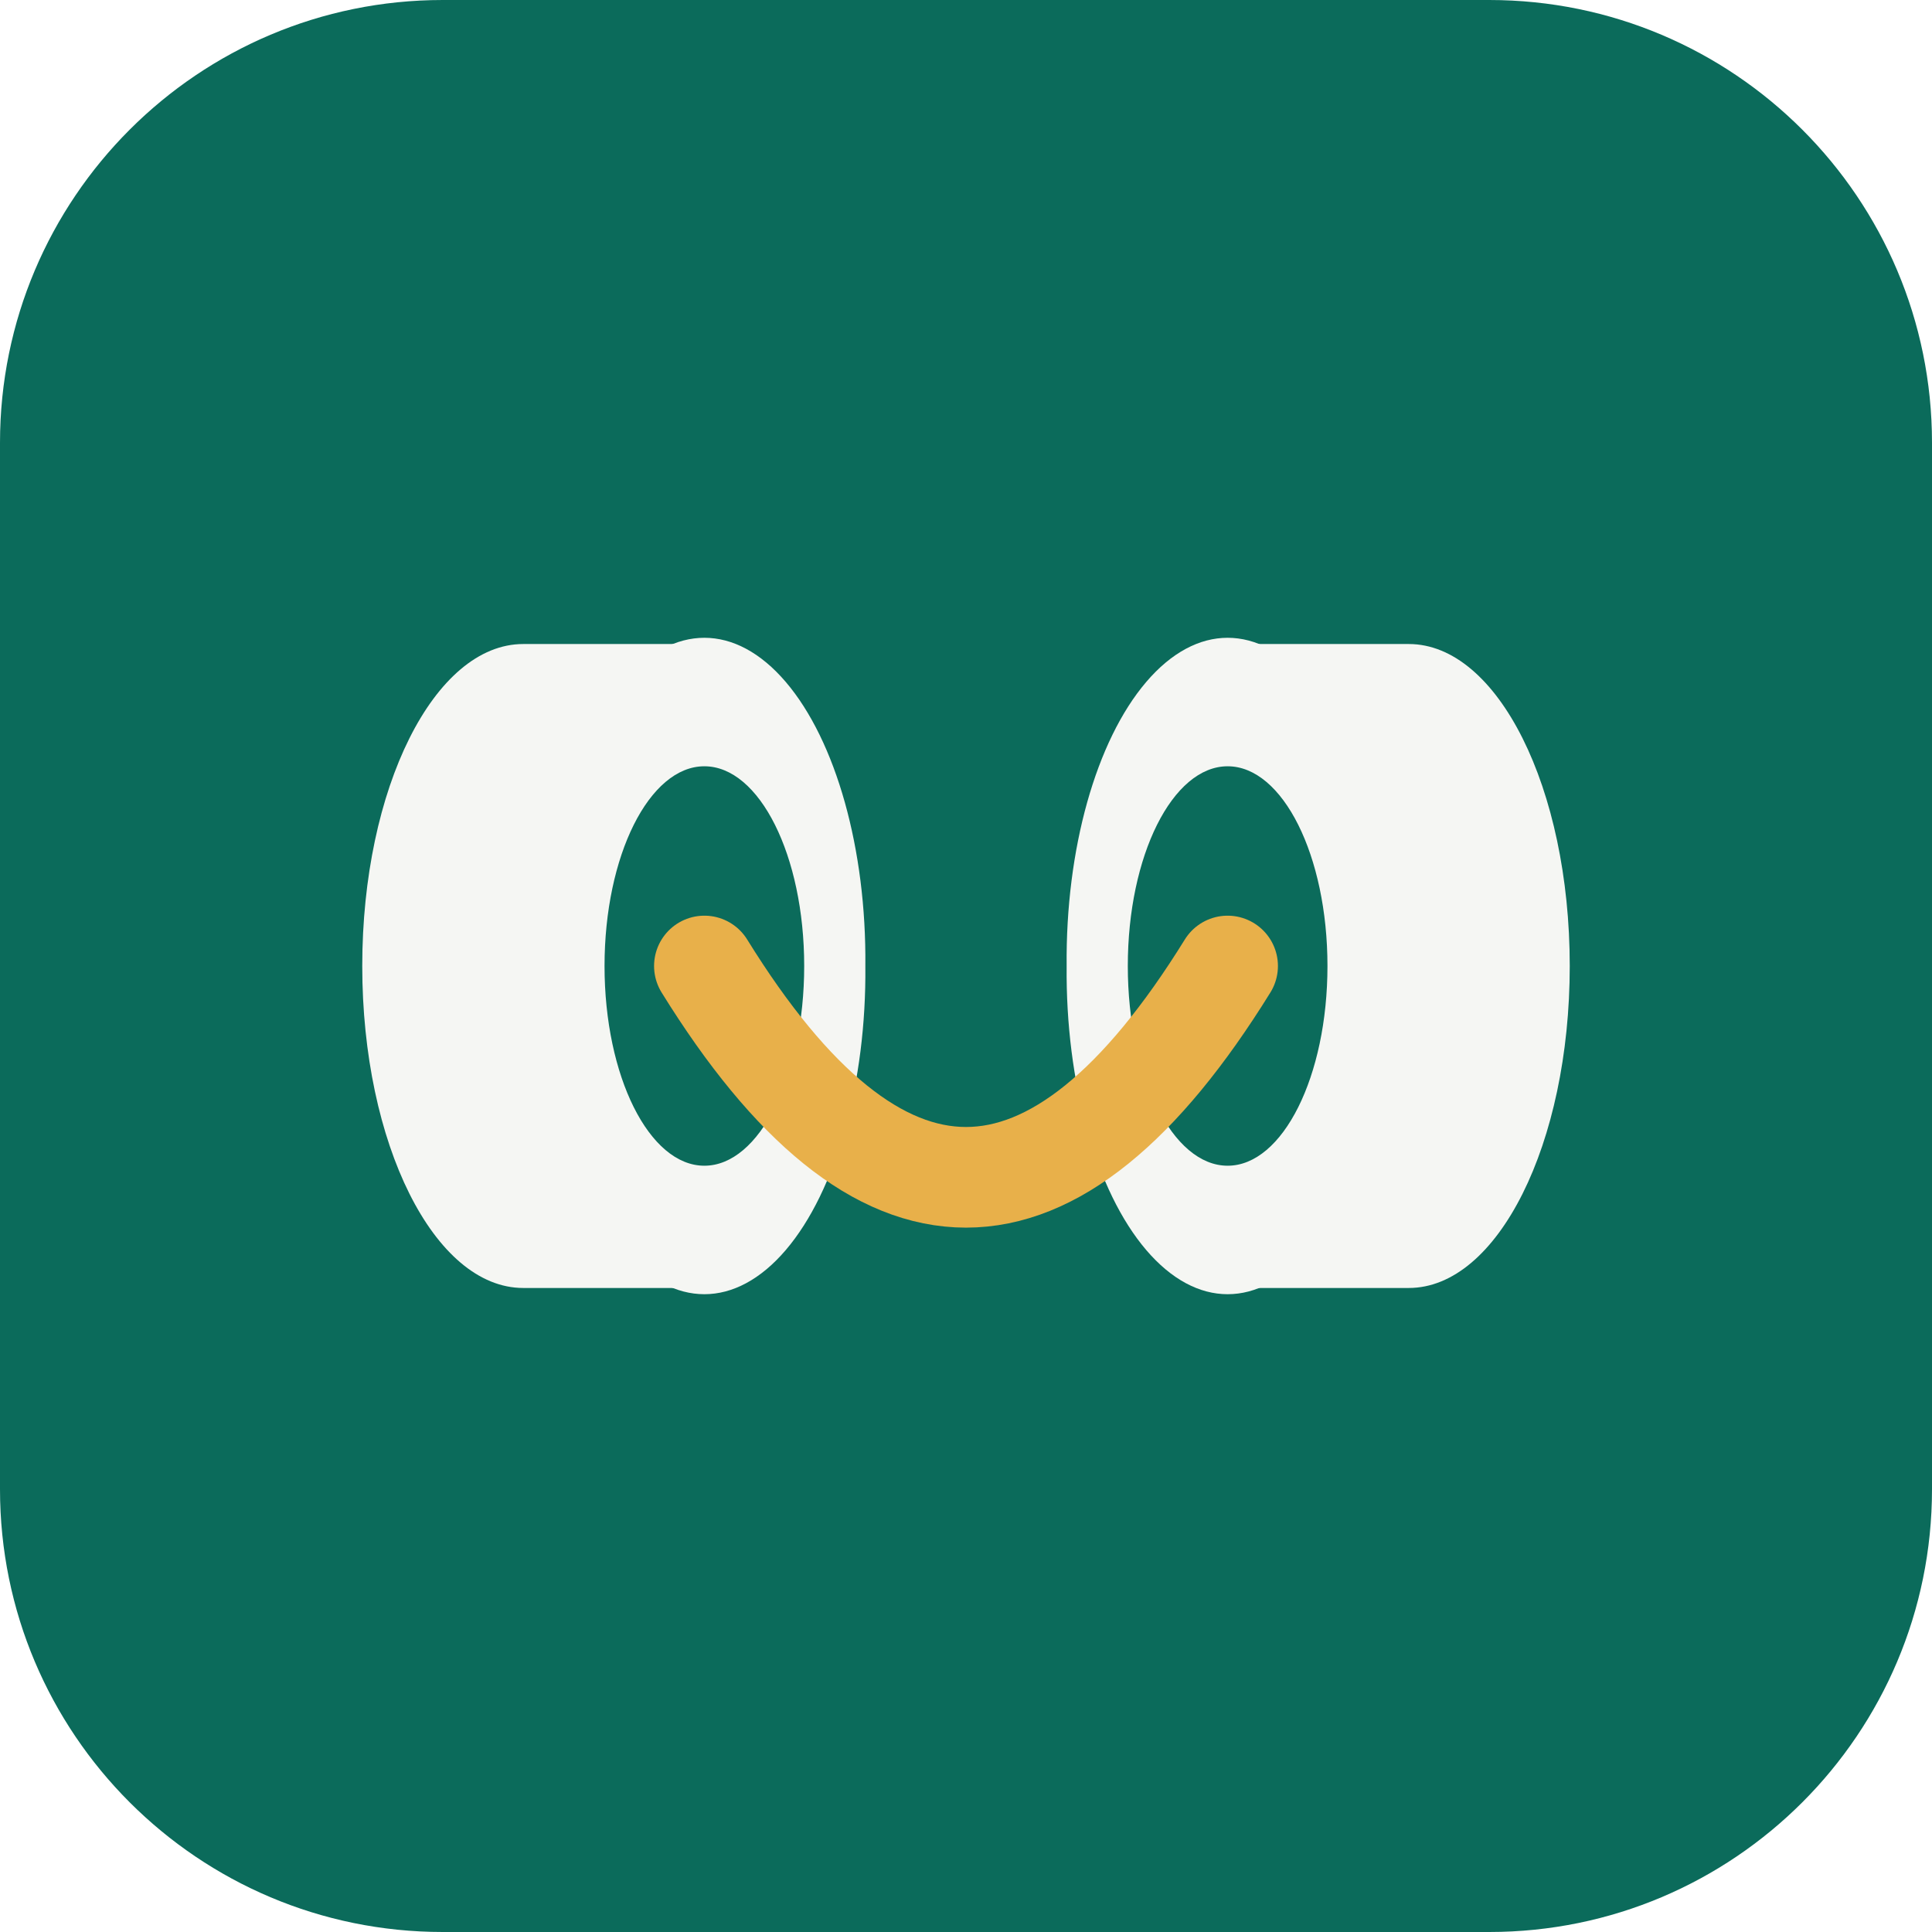
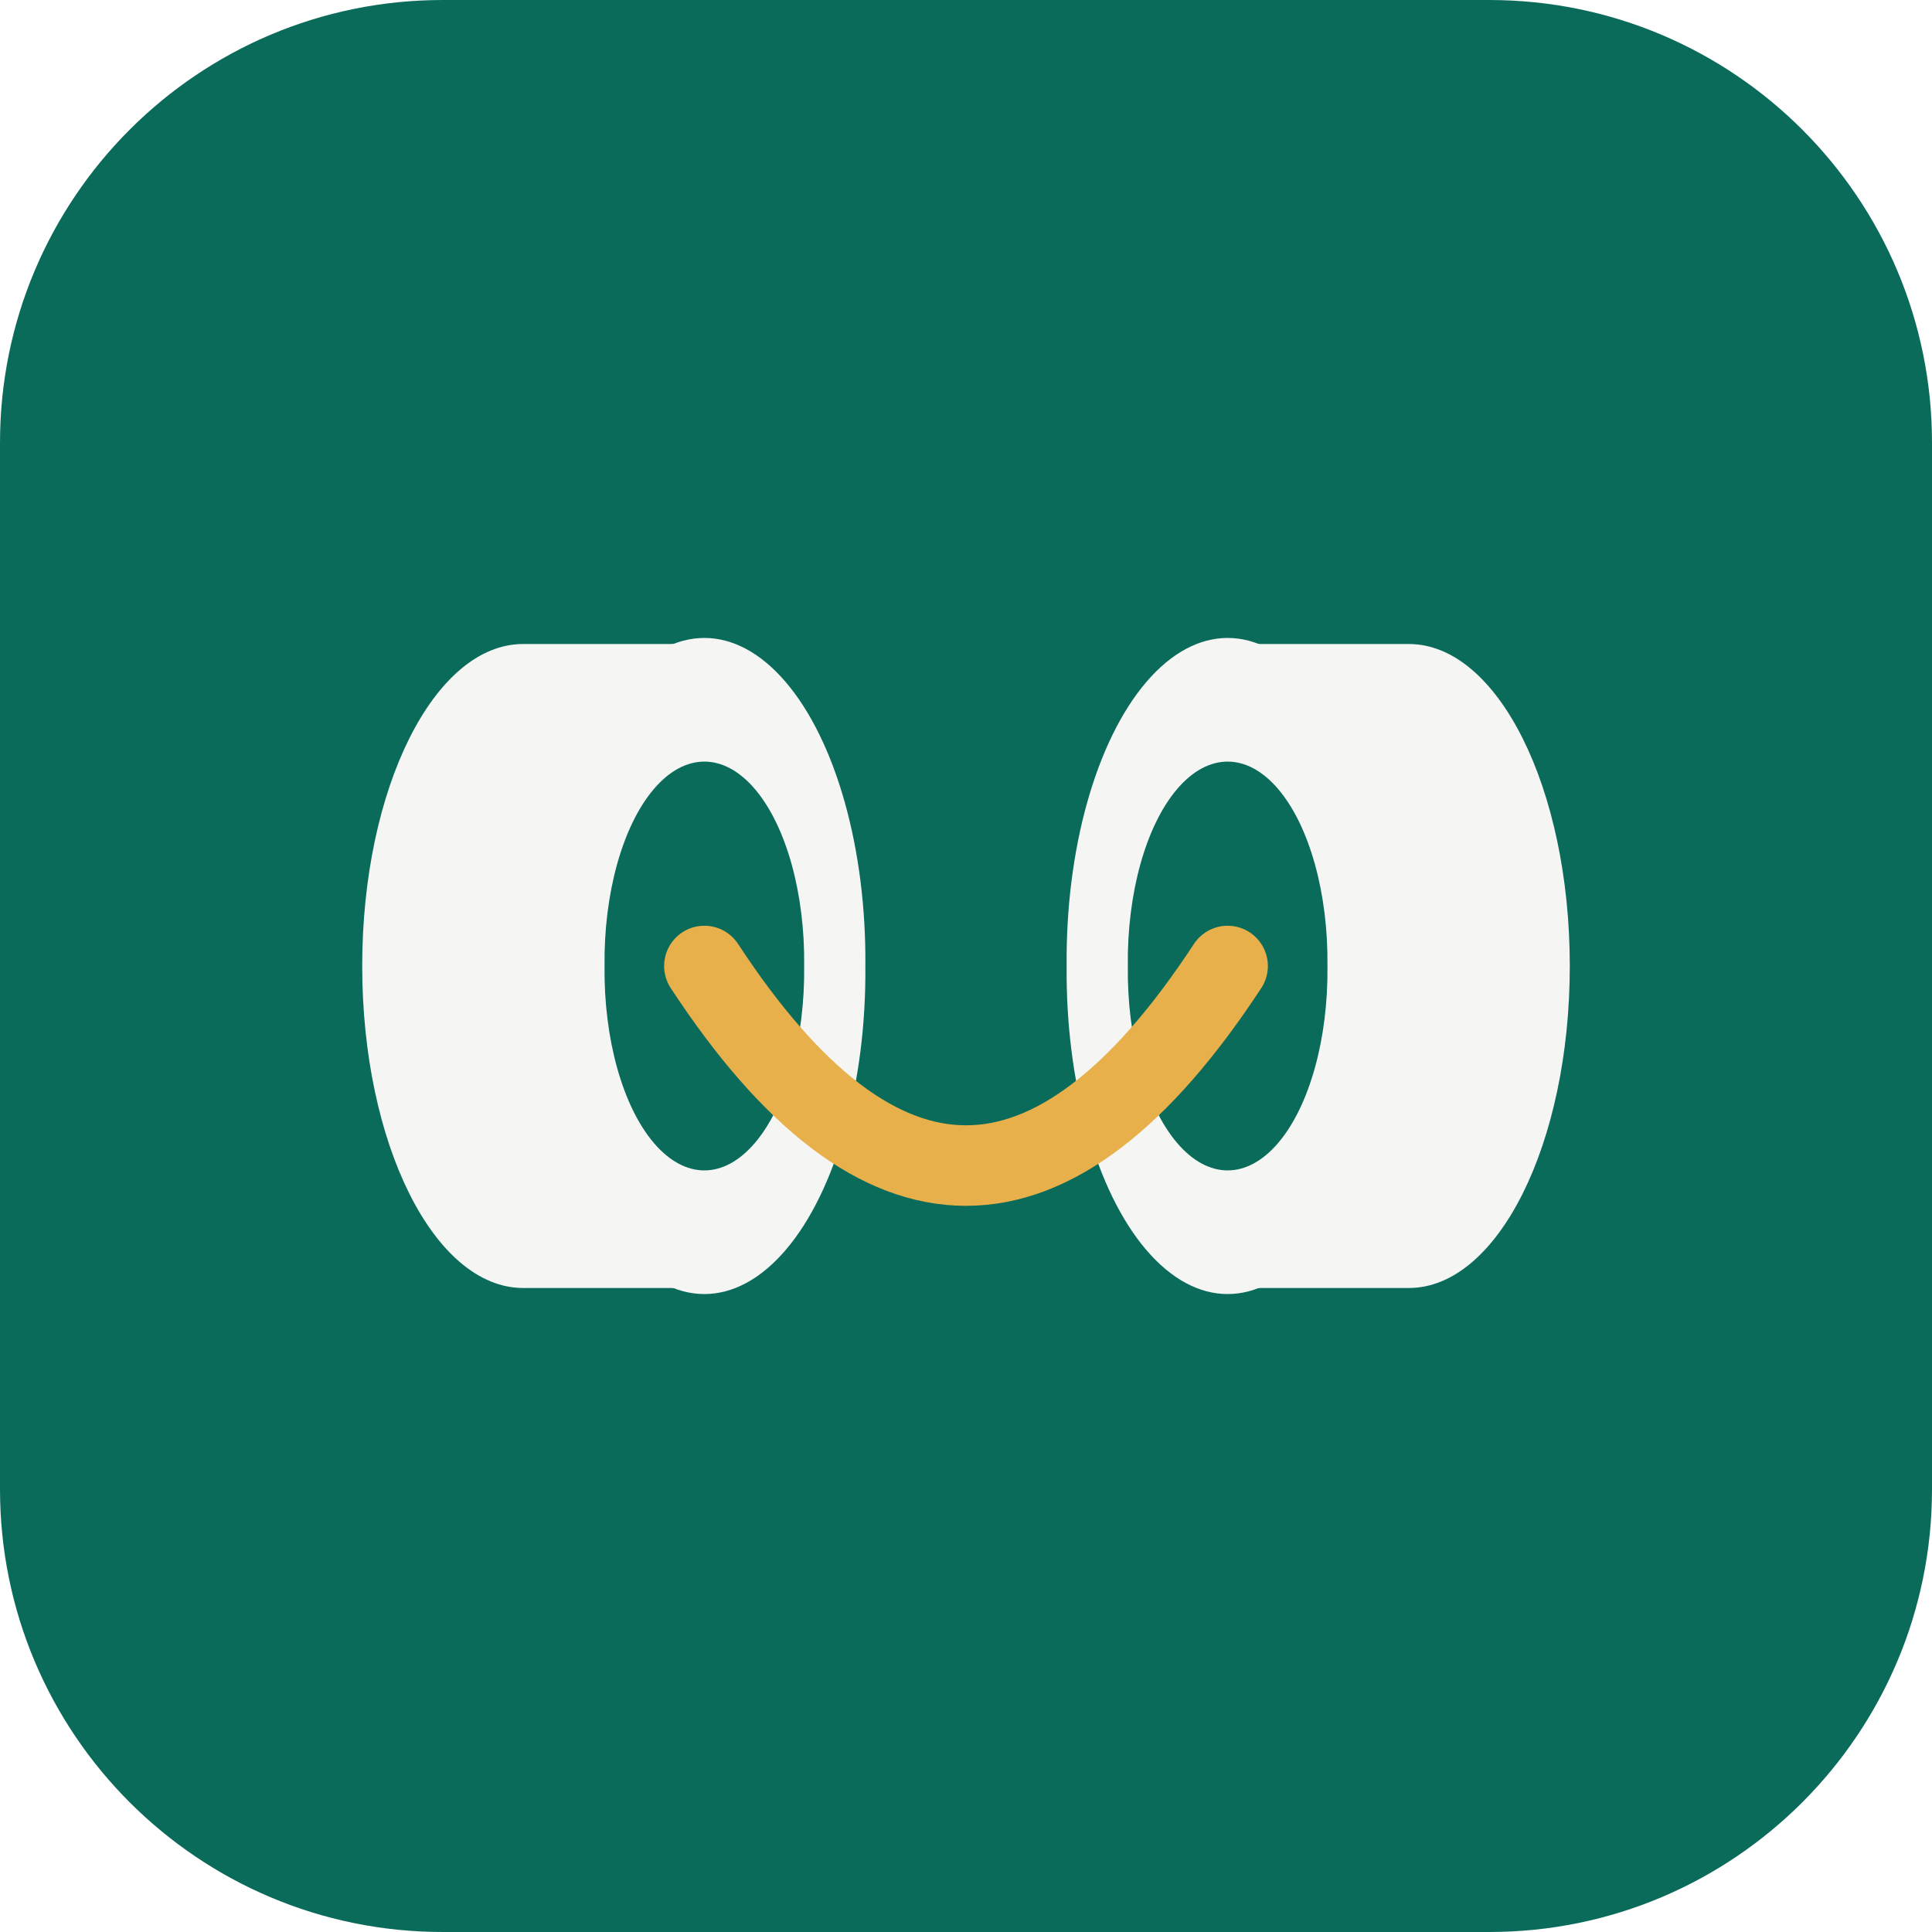
<svg xmlns="http://www.w3.org/2000/svg" width="48" height="48" viewBox="0 0 48 48">
  <rect width="48" height="48" rx="11" fill="#0B6B5B" />
-   <svg x="6" y="6" width="36" height="36" viewBox="0 0 24 24">
+   <svg x="7" y="7" width="34" height="34" viewBox="0 0 24 24">
    <g>
-       <path fill="#F5F6F3" d="M 7.667 6.667 H 4.667 A 2.667 5.333 0 0 0 4.667 17.333 H 7.667 Z" />
-       <path fill="#F5F6F3" d="M 5 12 A 2.667 5.333 0 1 0 10.333 12 A 2.667 5.333 0 1 0 5 12 Z" />
-       <path fill="#0B6B5B" d="M 6.013 12 A 1.653 3.307 0 1 0 9.32 12 A 1.653 3.307 0 1 0 6.013 12 Z" />
+       <path fill="#F5F6F3" d="M 7.412 6.353 H 4.235 A 2.824 5.647 0 0 0 4.235 17.647 H 7.412 Z" />
+       <path fill="#F5F6F3" d="M 4.588 12 A 2.824 5.647 0 1 0 10.235 12 A 2.824 5.647 0 1 0 4.588 12 Z" />
+       <path fill="#0B6B5B" d="M 5.661 12 A 1.751 3.501 0 1 0 9.162 12 A 1.751 3.501 0 1 0 5.661 12 Z" />
    </g>
    <g transform="translate(24 0) scale(-1 1)">
-       <path fill="#F5F6F3" d="M 7.667 6.667 H 4.667 A 2.667 5.333 0 0 0 4.667 17.333 H 7.667 Z" />
-       <path fill="#F5F6F3" d="M 5 12 A 2.667 5.333 0 1 0 10.333 12 A 2.667 5.333 0 1 0 5 12 Z" />
-       <path fill="#0B6B5B" d="M 6.013 12 A 1.653 3.307 0 1 0 9.32 12 A 1.653 3.307 0 1 0 6.013 12 Z" />
+       <path fill="#F5F6F3" d="M 7.412 6.353 H 4.235 A 2.824 5.647 0 0 0 4.235 17.647 H 7.412 Z" />
+       <path fill="#F5F6F3" d="M 4.588 12 A 2.824 5.647 0 1 0 10.235 12 A 2.824 5.647 0 1 0 4.588 12 Z" />
+       <path fill="#0B6B5B" d="M 5.661 12 A 1.751 3.501 0 1 0 9.162 12 A 1.751 3.501 0 1 0 5.661 12 Z" />
    </g>
-     <path d="M 7.667 12 Q 12 19 16.333 12" fill="none" stroke="#E8B04A" stroke-width="1.667" stroke-linecap="round" />
+     <path d="M 7.412 12 Q 12 19 16.588 12" fill="none" stroke="#E8B04A" stroke-width="1.412" stroke-linecap="round" />
  </svg>
</svg>
